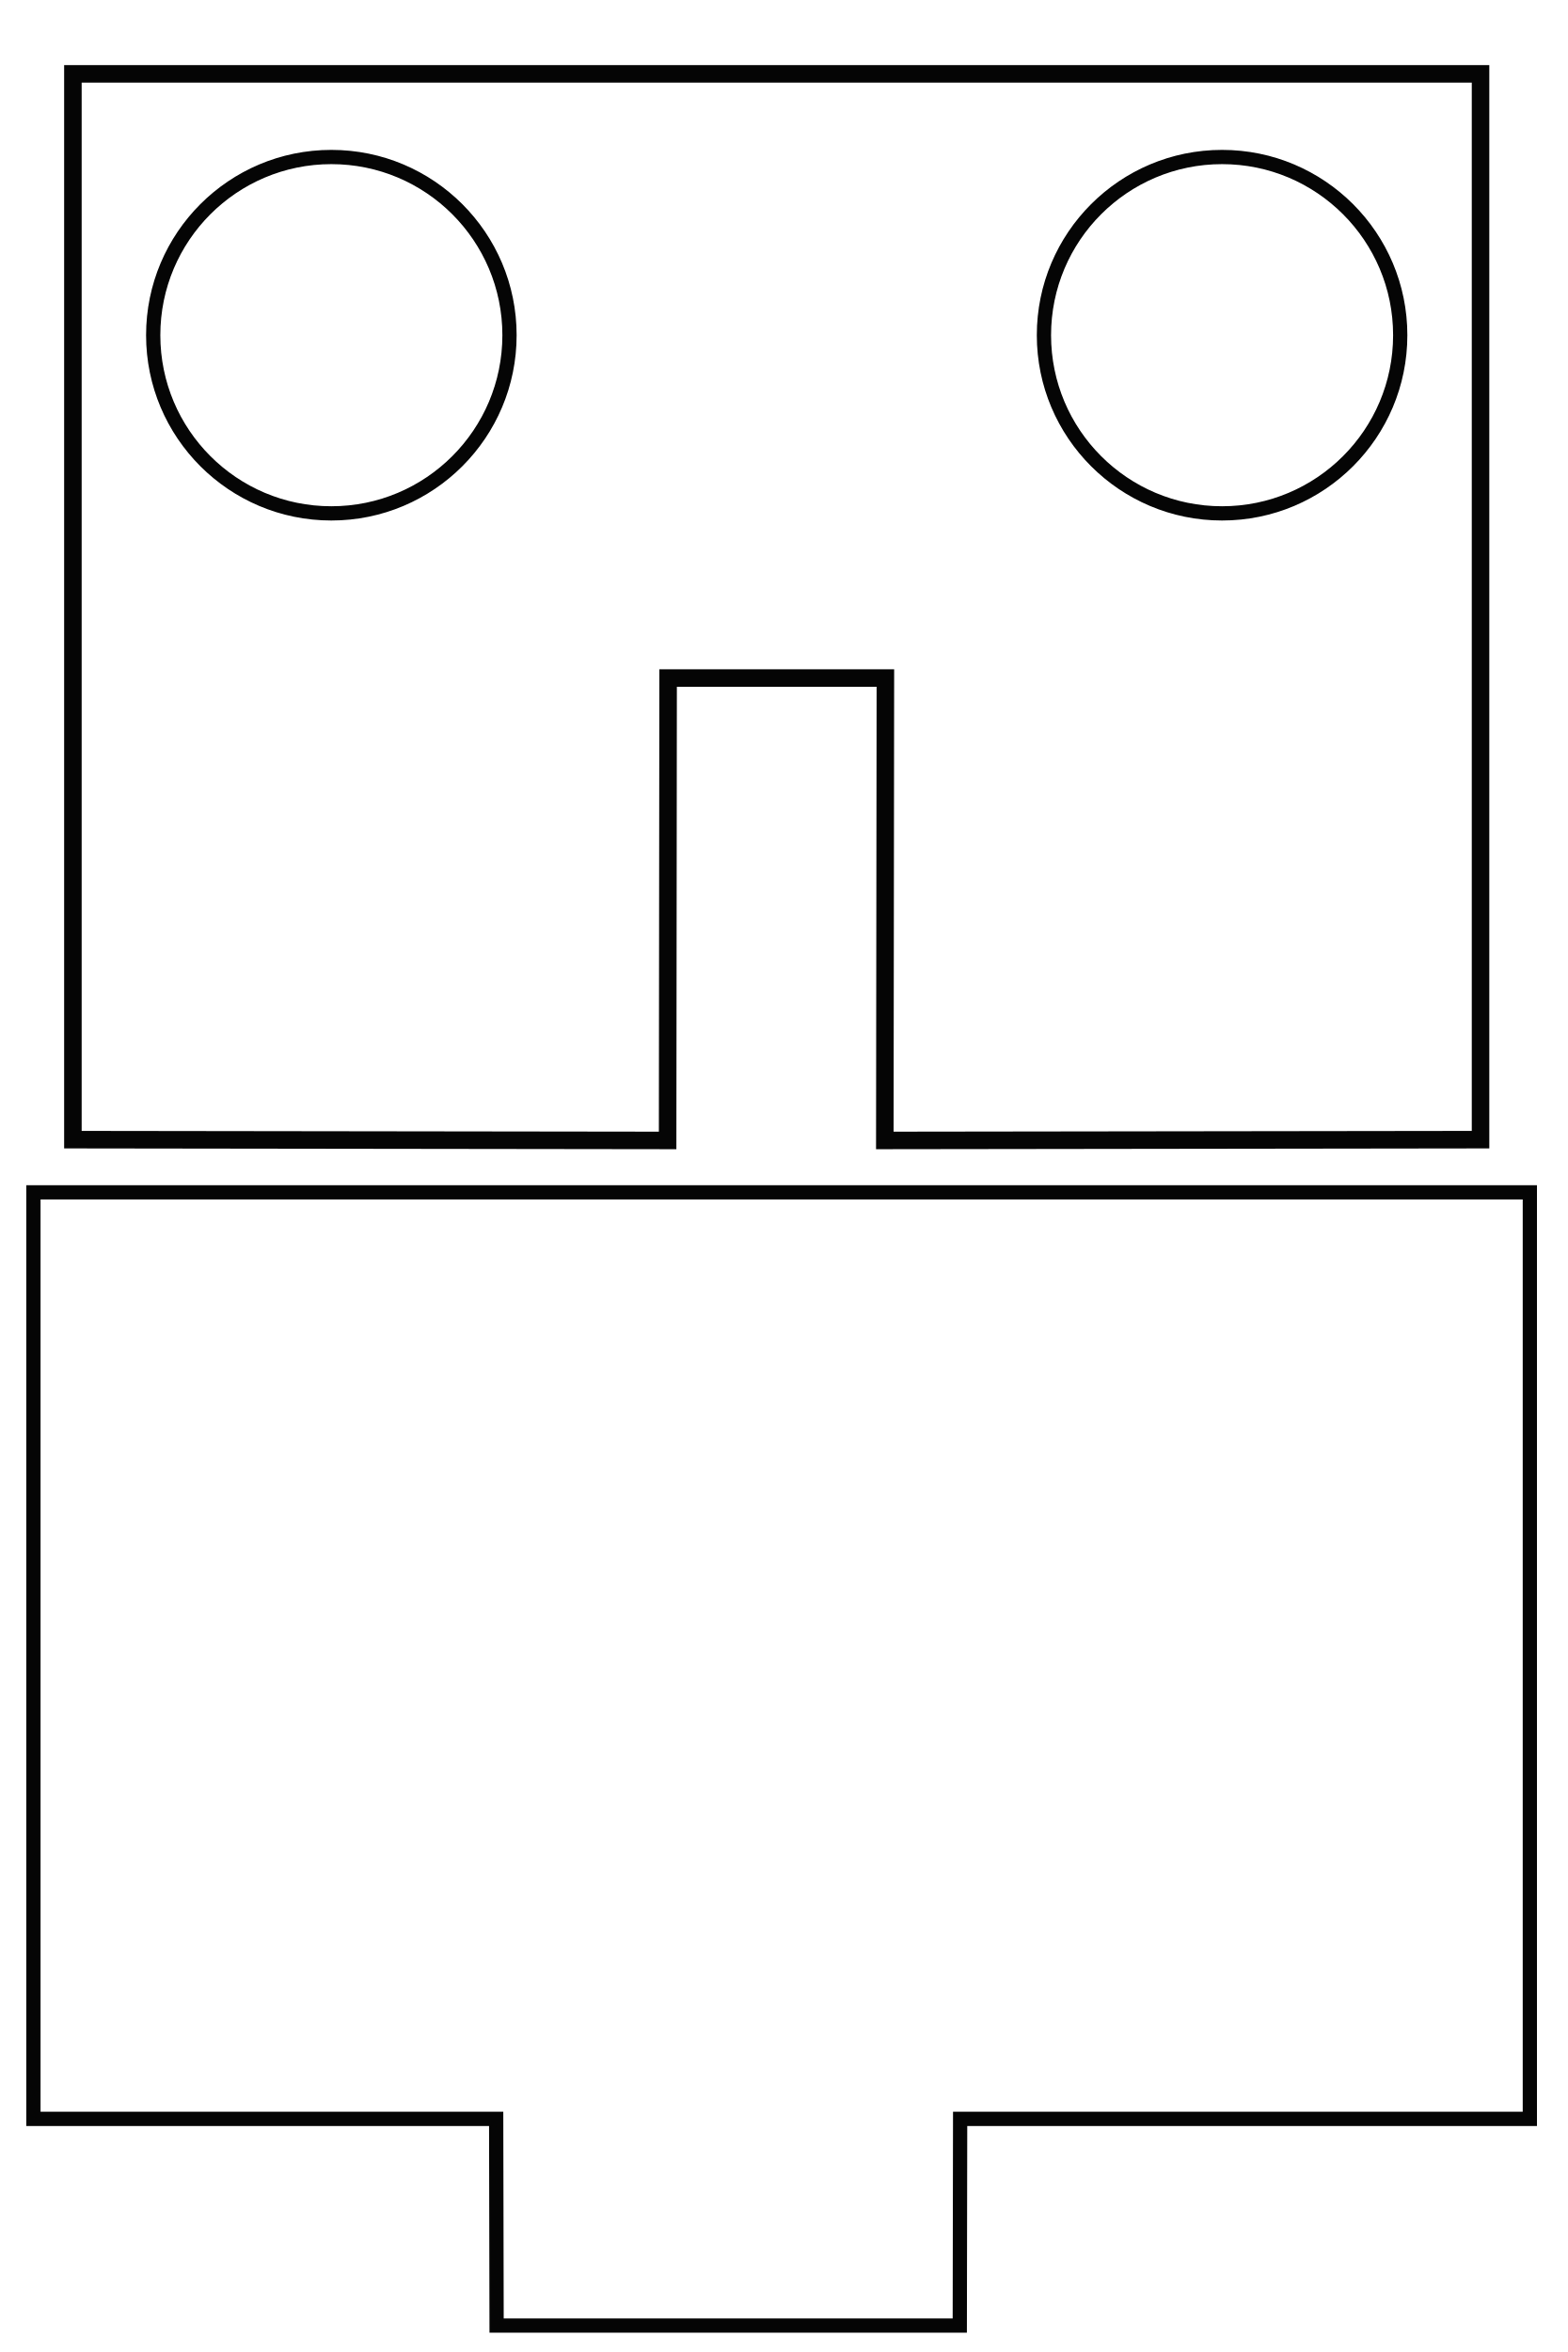
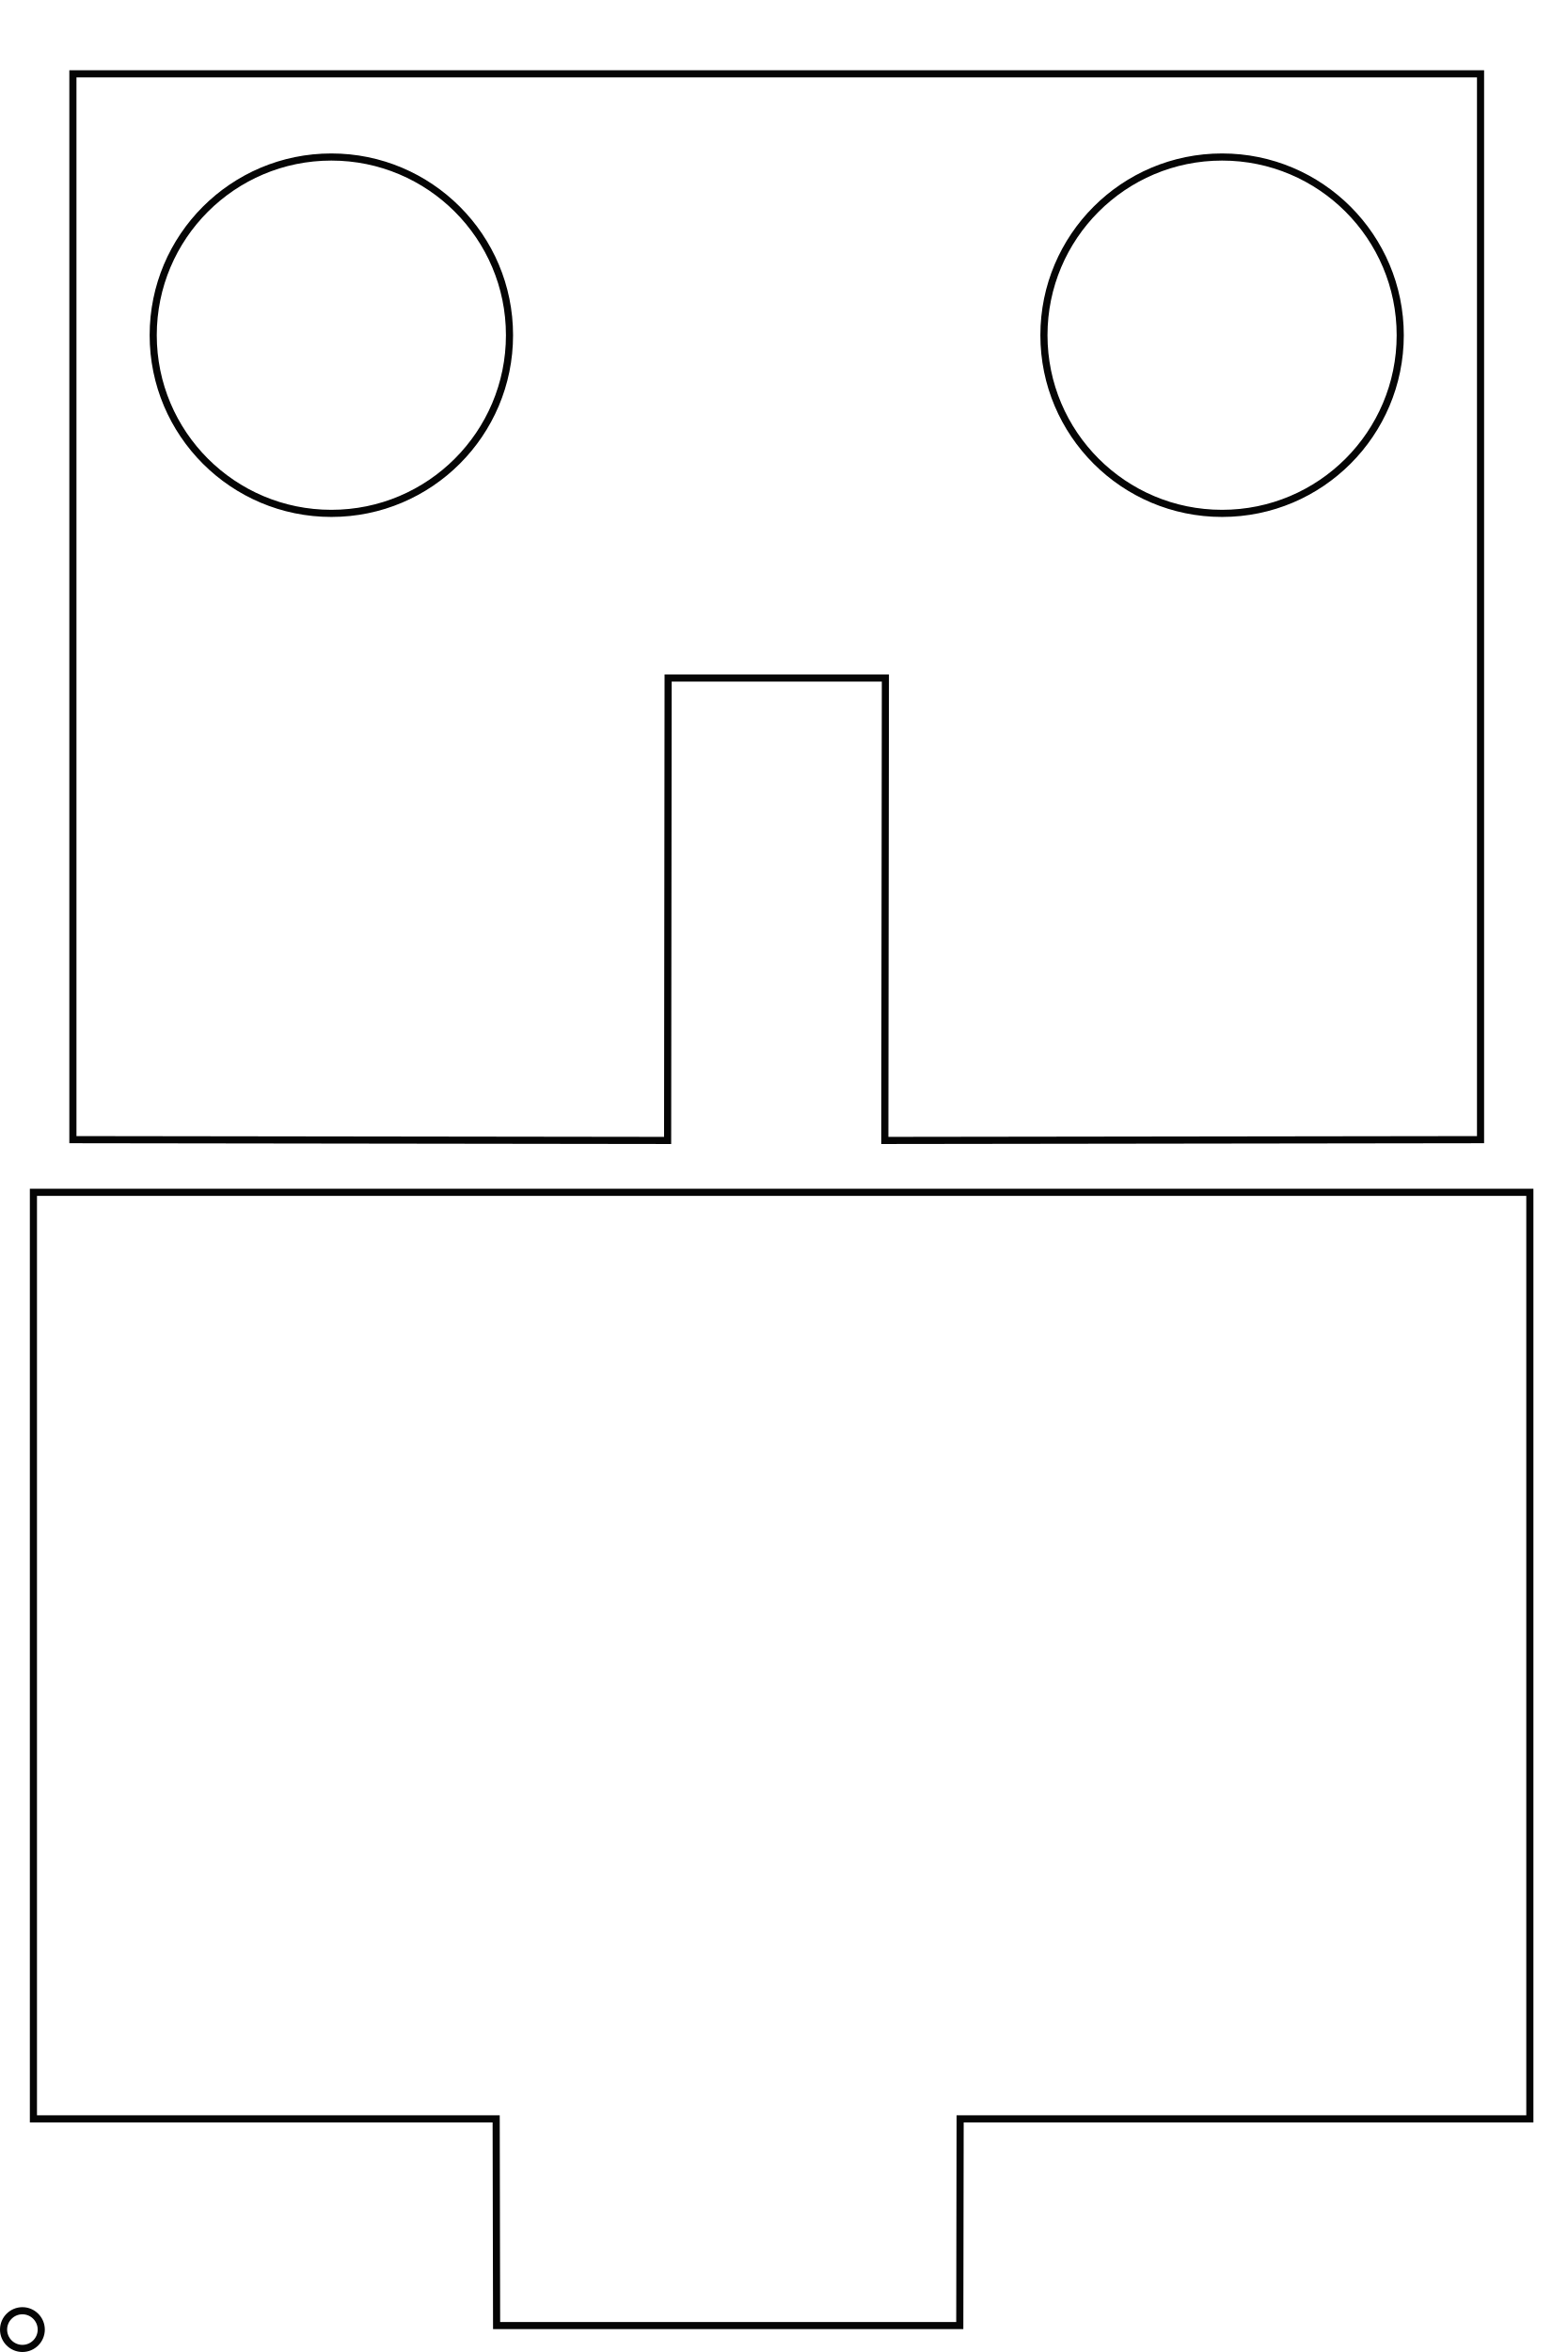
- <svg xmlns="http://www.w3.org/2000/svg" id="svg8" version="1.1" viewBox="0 0 22 33" height="33mm" width="22mm">
+ <svg xmlns="http://www.w3.org/2000/svg" width="22mm" height="33mm" viewBox="0 0 22 33" version="1.1" id="svg8">
  <defs id="defs2" />
-   <path id="rect812" d="M 1.023,15.99 V 1.036 H 20.777 V 15.99 l -8.36,0.011 0.008,-6.488 H 9.376 l -0.007,6.488 z" style="opacity:0.98;fill:none;fill-opacity:1;stroke:#000000;stroke-width:0.246;stroke-miterlimit:3.988;stroke-dasharray:none;stroke-opacity:1" />
-   <path style="opacity:0.98;fill:none;fill-opacity:1;stroke:#000000;stroke-width:0.2;stroke-miterlimit:3.988;stroke-dasharray:none;stroke-opacity:1" d="m 4.65,7.203 a 2.5,2.5 0 0 1 -2.5,-2.5 2.5,2.5 0 0 1 2.5,-2.5 2.5,2.5 0 0 1 2.5,2.5 2.5,2.5 0 0 1 -2.5,2.5 z" id="circle824" />
-   <path style="opacity:0.98;fill:none;fill-opacity:1;stroke:#000000;stroke-width:0.2;stroke-miterlimit:3.988;stroke-dasharray:none;stroke-opacity:1" d="m 17.15,7.203 a 2.5,2.5 0 0 1 -2.5,-2.5 2.5,2.5 0 0 1 2.5,-2.5 2.5,2.5 0 0 1 2.5,2.5 2.5,2.5 0 0 1 -2.5,2.5 z" id="circle826" />
-   <path style="opacity:0.98;fill:none;fill-opacity:1;stroke:#000000;stroke-width:0.2;stroke-miterlimit:3.988;stroke-dasharray:none;stroke-opacity:1" d="M 13.469,32.629 H 6.969 l -0.006,-2.9 H 0.469 v -13 H 21.469 v 13 h -7.995 z" id="rect854" />
+   <path style="opacity:0.98;fill:none;fill-opacity:1;stroke:#000000;stroke-width:0.1;stroke-miterlimit:3.988;stroke-dasharray:none;stroke-opacity:1" d="M 1.023,15.99 V 1.036 H 20.777 V 15.99 l -8.36,0.011 0.008,-6.488 H 9.376 l -0.007,6.488 z" id="rect812" />
+   <path id="circle824" d="m 4.65,7.203 a 2.5,2.5 0 0 1 -2.5,-2.5 2.5,2.5 0 0 1 2.5,-2.5 2.5,2.5 0 0 1 2.5,2.5 2.5,2.5 0 0 1 -2.5,2.5 z" style="opacity:0.98;fill:none;fill-opacity:1;stroke:#000000;stroke-width:0.1;stroke-miterlimit:3.988;stroke-dasharray:none;stroke-opacity:1" />
+   <path id="circle826" d="m 17.15,7.203 a 2.5,2.5 0 0 1 -2.5,-2.5 2.5,2.5 0 0 1 2.5,-2.5 2.5,2.5 0 0 1 2.5,2.5 2.5,2.5 0 0 1 -2.5,2.5 z" style="opacity:0.98;fill:none;fill-opacity:1;stroke:#000000;stroke-width:0.1;stroke-miterlimit:3.988;stroke-dasharray:none;stroke-opacity:1" />
+   <path id="rect854" d="M 13.469,32.629 H 6.969 l -0.006,-2.9 H 0.469 v -13 H 21.469 v 13 h -7.995 z" style="opacity:0.98;fill:none;fill-opacity:1;stroke:#000000;stroke-width:0.1;stroke-miterlimit:3.988;stroke-dasharray:none;stroke-opacity:1" />
+   <path id="path834" d="M 0.579,32.685 A 0.265,0.265 0 0 1 0.315,32.95 0.265,0.265 0 0 1 0.05,32.685 0.265,0.265 0 0 1 0.315,32.421 0.265,0.265 0 0 1 0.579,32.685 Z" style="opacity:0.98;fill:none;fill-opacity:1;stroke:#000000;stroke-width:0.1;stroke-miterlimit:3.988;stroke-dasharray:none;stroke-opacity:1" />
</svg>
